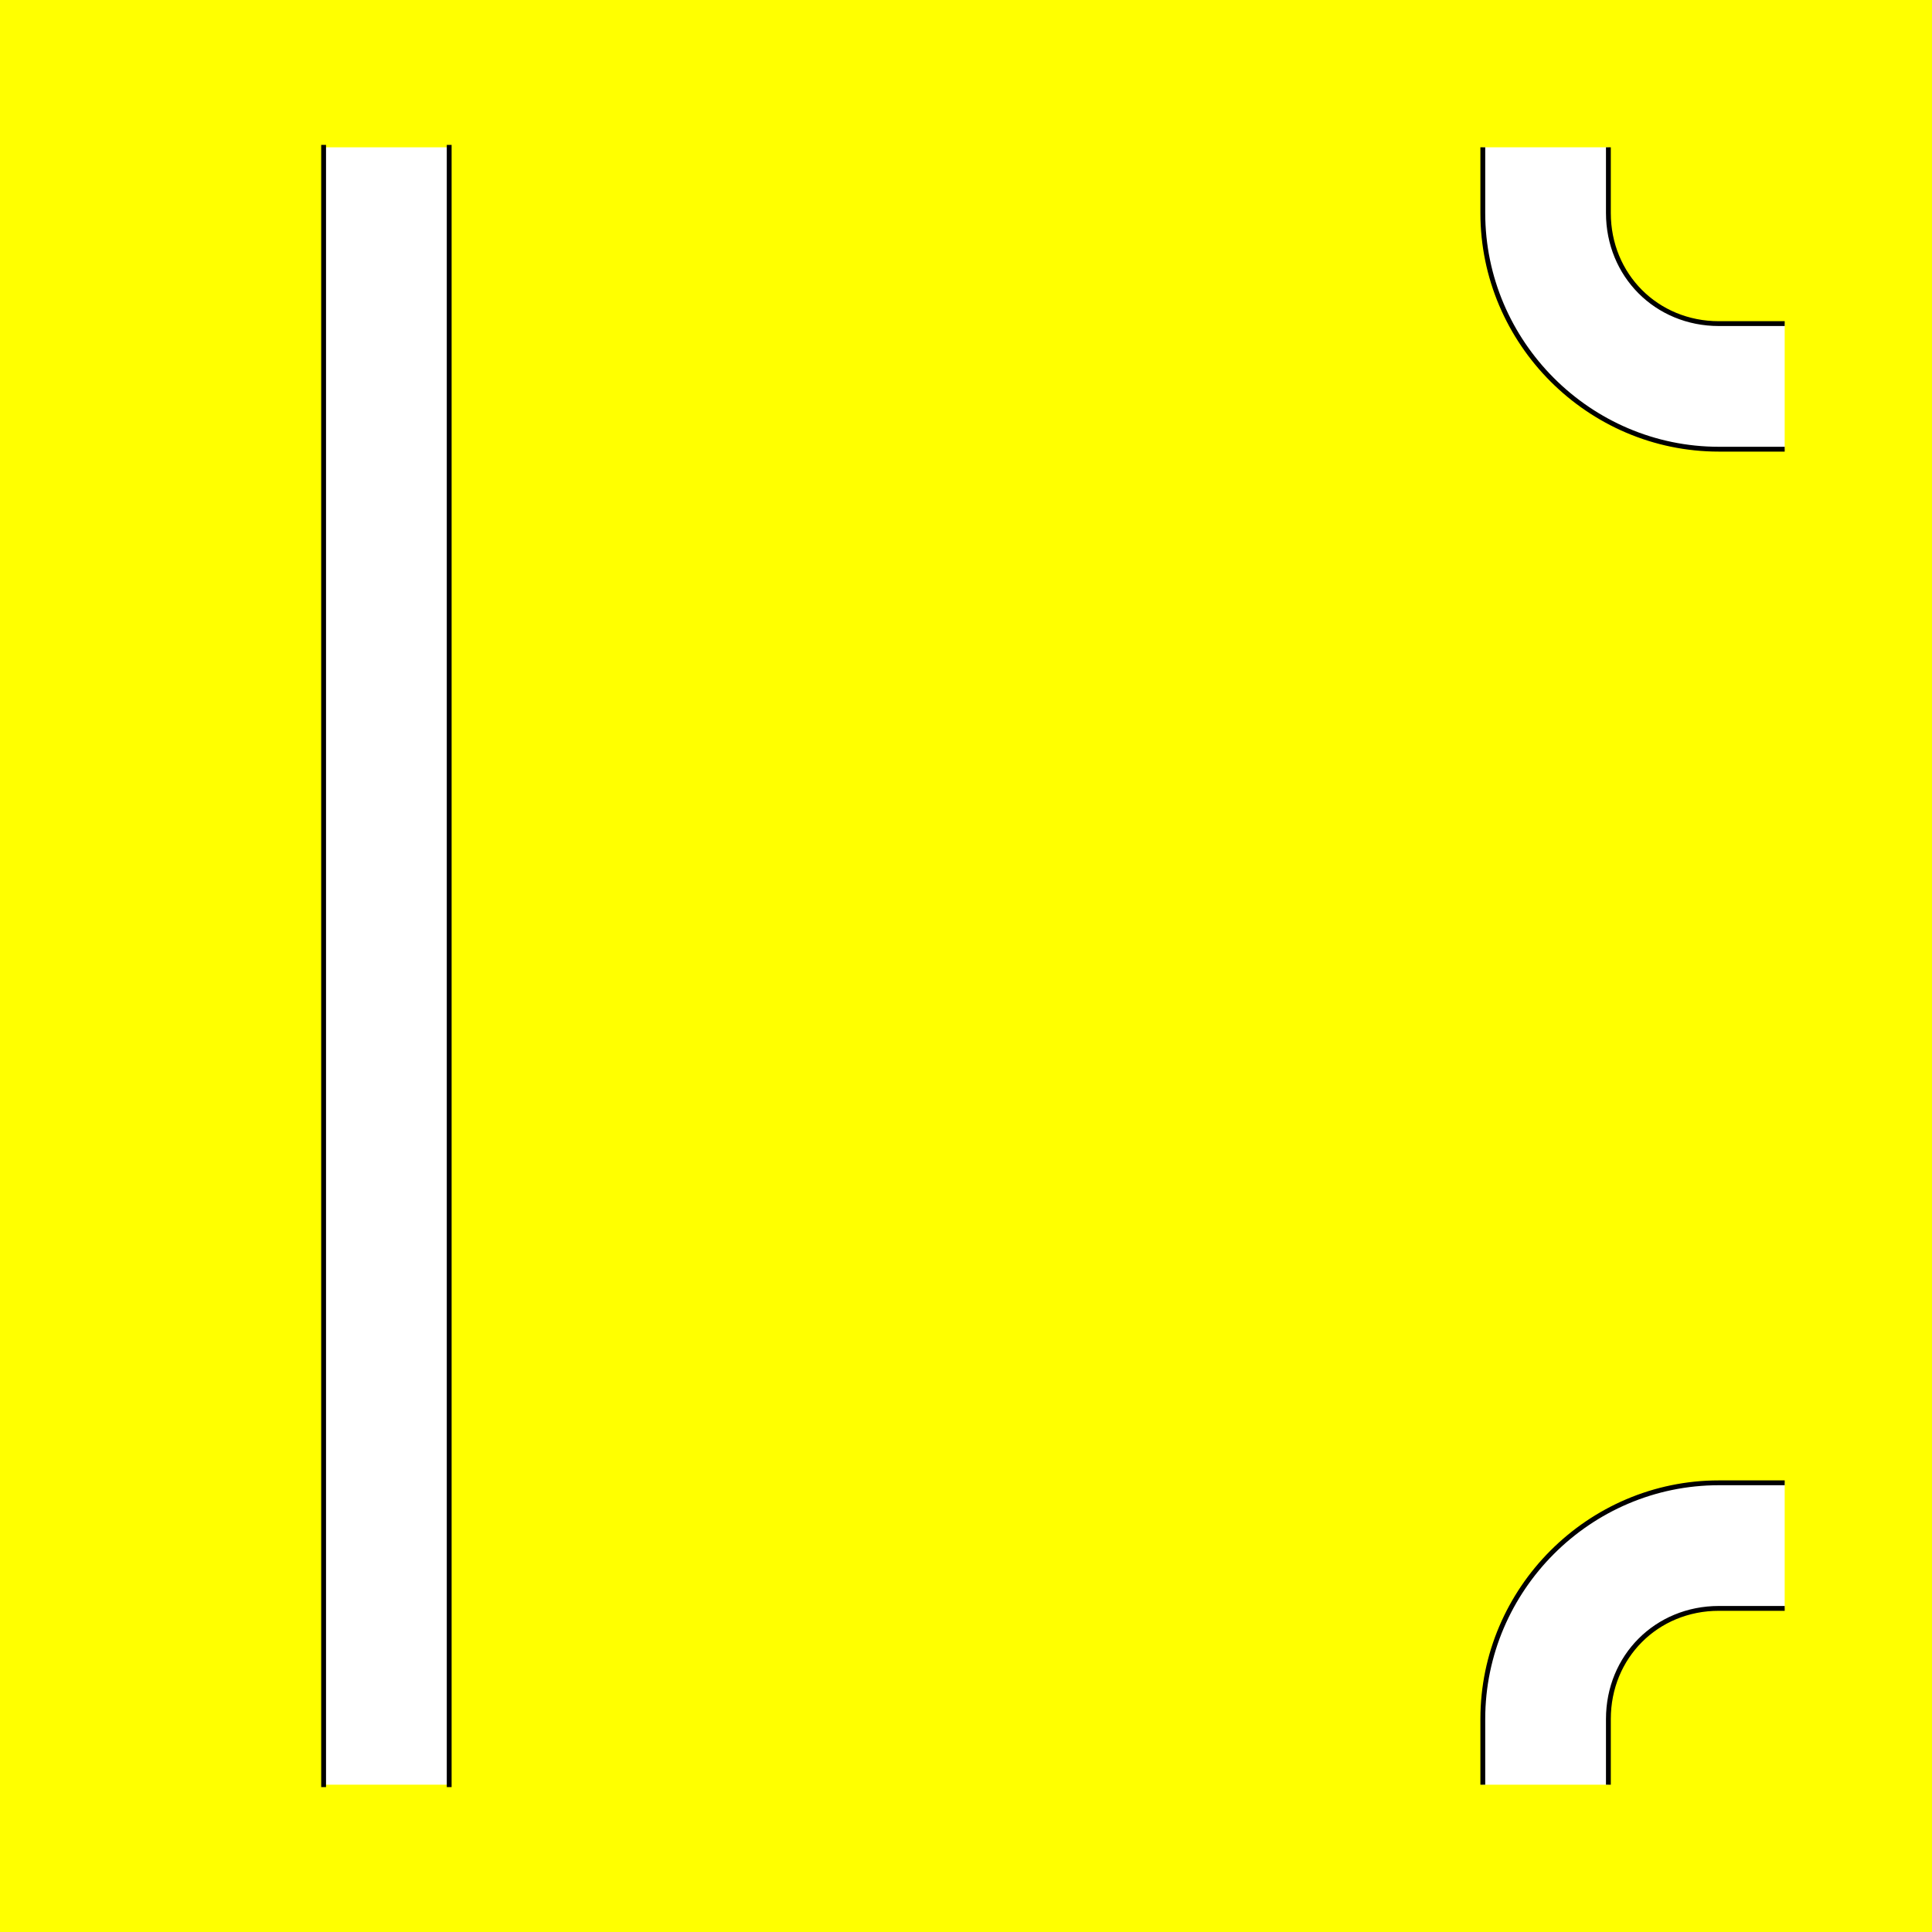
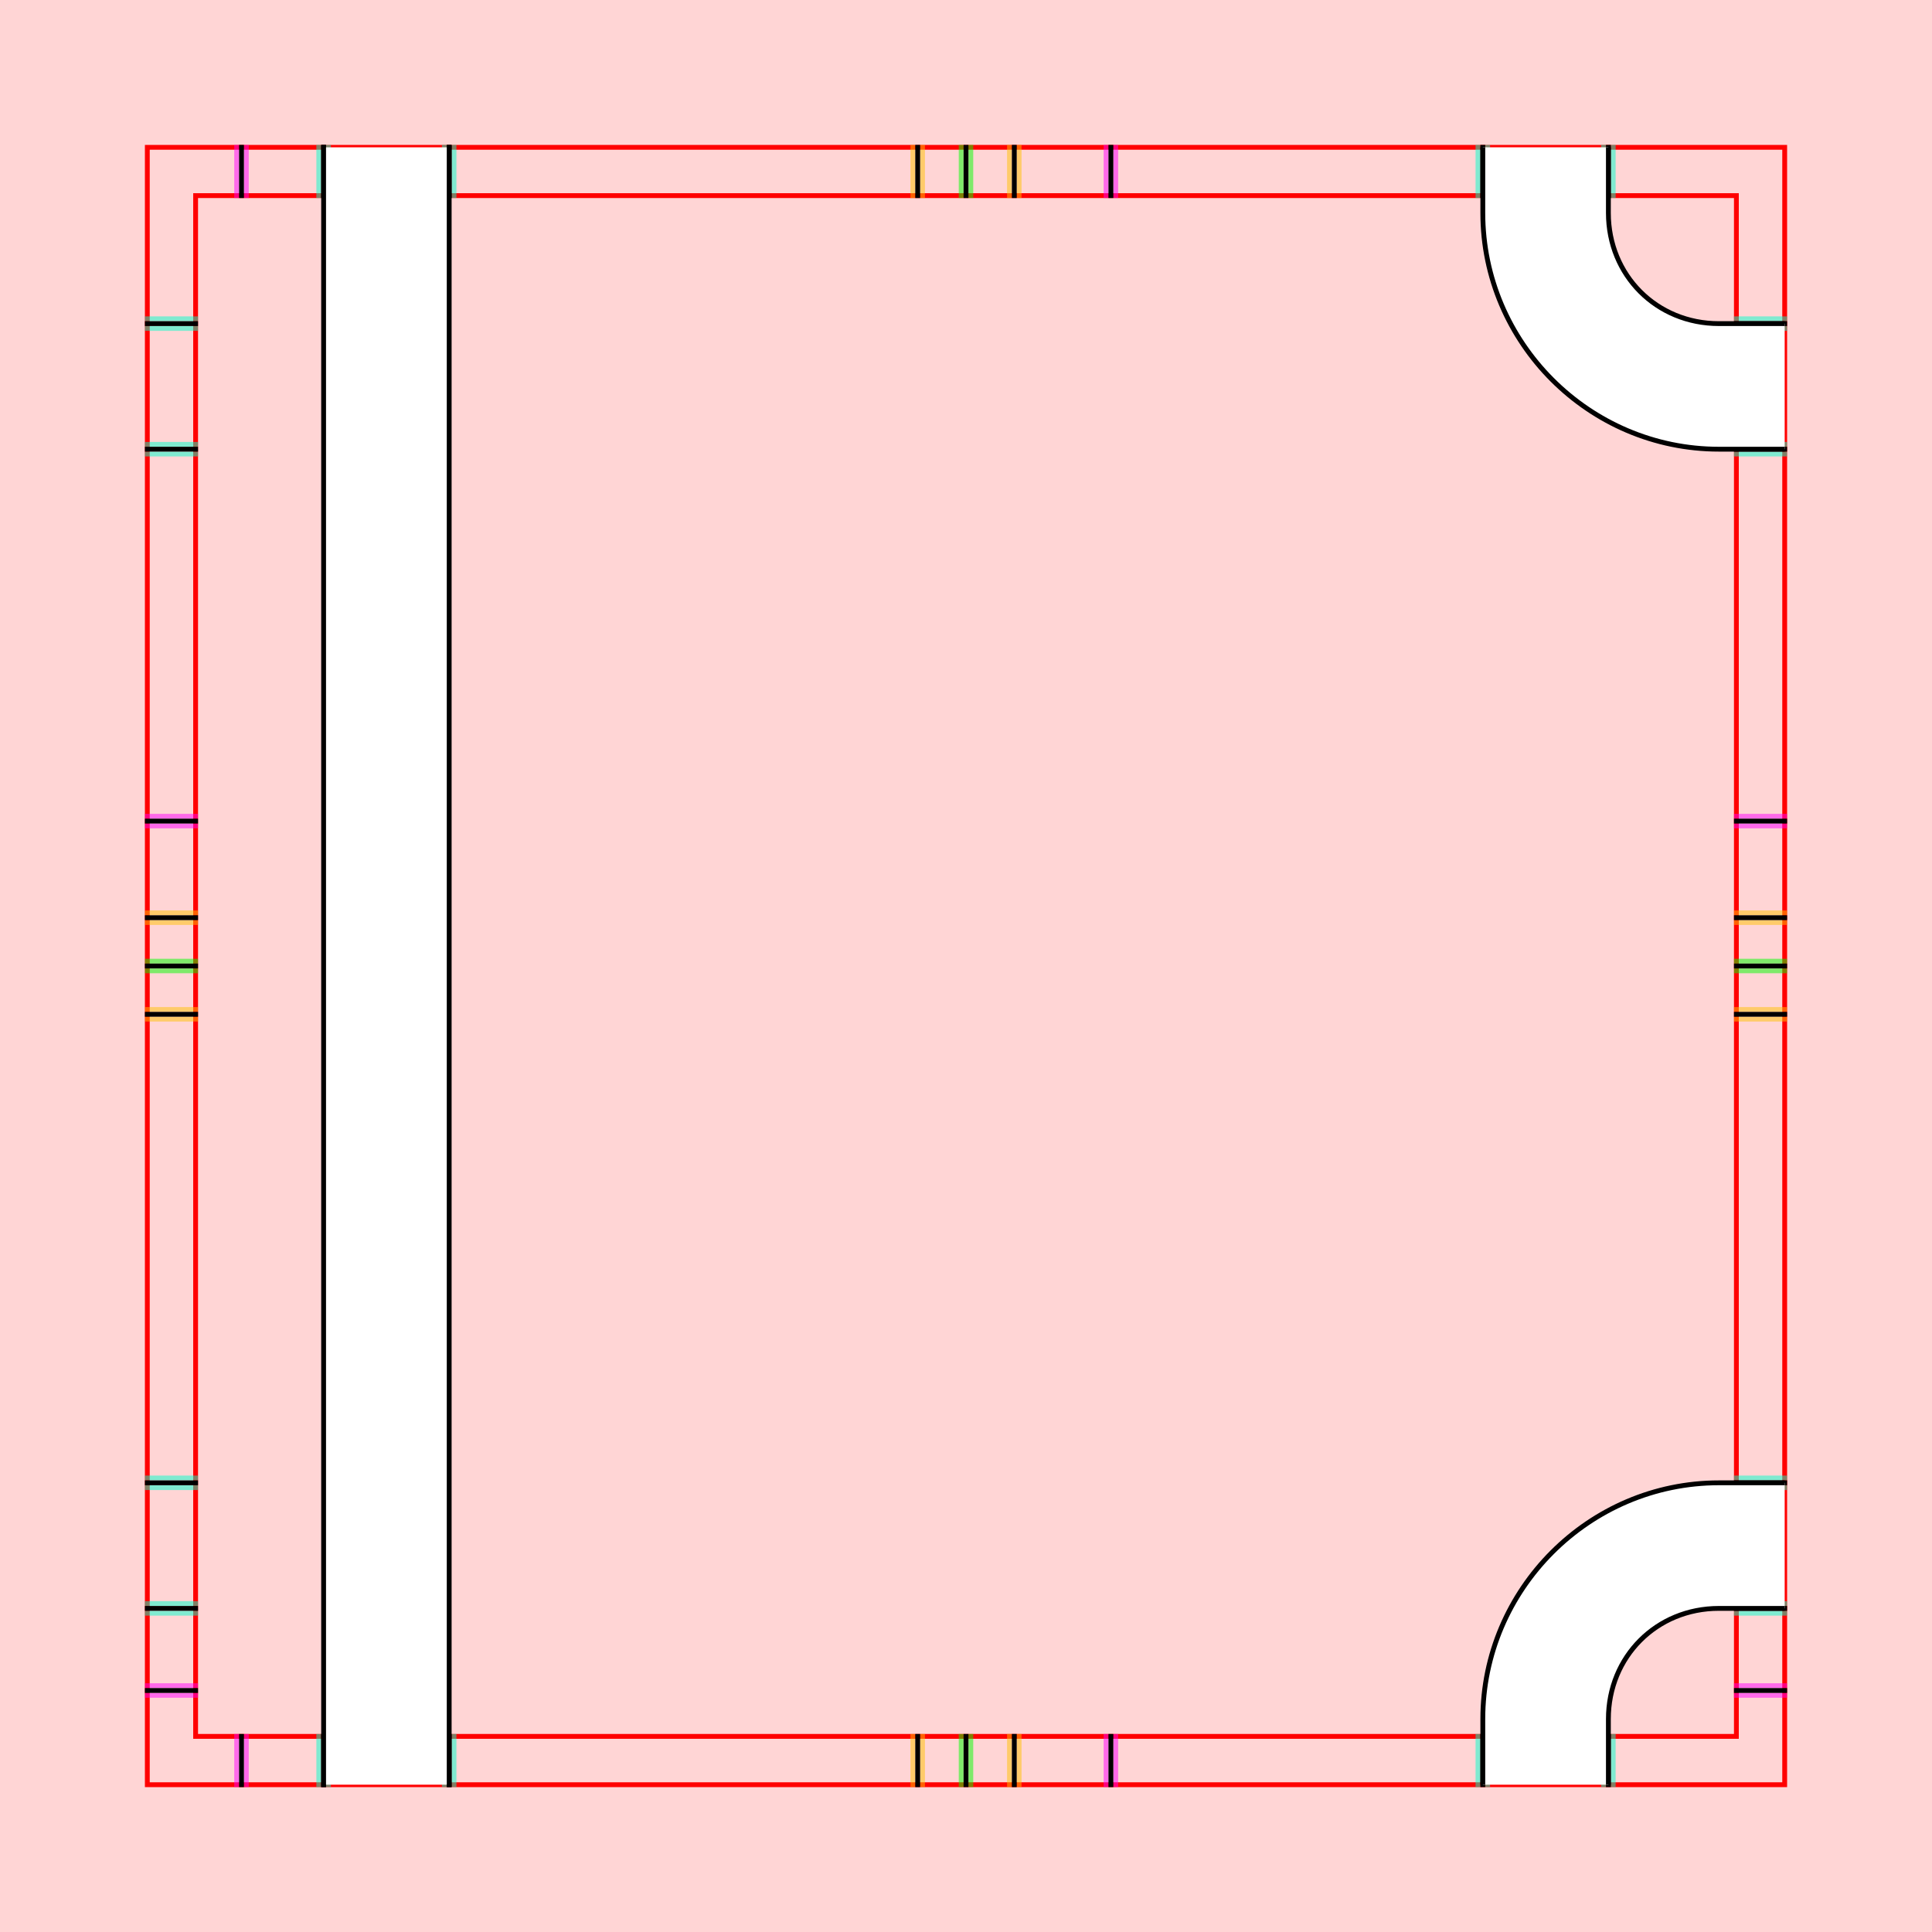
<svg xmlns="http://www.w3.org/2000/svg" style="display:inline" version="1.1" id="svg2902" height="400" width="400">
  <defs id="defs2904" />
  <g id="layer1">
    <path style="color:#000000;fill:#ffd5d5;fill-opacity:1;fill-rule:nonzero;stroke:none;stroke-width:0;marker:none;visibility:visible;display:inline;overflow:visible;enable-background:accumulate" d="m 0,0 400,0 0,400 -400,0 z" id="rect3096" />
  </g>
  <g id="XX_referenz" style="display:inline">
    <path id="innerframe" style="fill:none;stroke:#ff0000;stroke-width:1;stroke-linecap:round;stroke-linejoin:miter;stroke-miterlimit:3.9;stroke-opacity:1;stroke-dasharray:none" d="m 40.5,40.5 319,0 0,319 -319,0 0,-319 z" />
    <path id="outerframe" style="fill:none;stroke:#ff0000;stroke-width:1;stroke-linecap:round;stroke-linejoin:miter;stroke-miterlimit:3.9;stroke-opacity:1;stroke-dasharray:none;display:inline" d="m 30.5,30.5 339,0 0,339 -339,0 0,-339 z" />
    <path style="opacity:0.5;fill:none;stroke:#ffc200;stroke-width:1px;stroke-linecap:square;stroke-linejoin:miter;stroke-opacity:1;display:inline" d="m 189,30.5 0,10" id="ref-S-top-1" />
    <path style="opacity:0.5;fill:none;stroke:#ffc200;stroke-width:1px;stroke-linecap:square;stroke-linejoin:miter;stroke-opacity:1;display:inline" d="m 191,30.5 0,10" id="ref-S-top-2" />
    <path style="opacity:0.5;fill:none;stroke:#ffc200;stroke-width:1px;stroke-linecap:square;stroke-linejoin:miter;stroke-opacity:1;display:inline" d="m 209,30.5 0,10" id="ref-S-top-3" />
    <path style="opacity:0.5;fill:none;stroke:#ffc200;stroke-width:1px;stroke-linecap:square;stroke-linejoin:miter;stroke-opacity:1;display:inline" d="m 211,30.5 0,10" id="ref-S-top-4" />
    <path style="opacity:0.5;fill:none;stroke:#00ff00;stroke-width:1px;stroke-linecap:square;stroke-linejoin:miter;stroke-opacity:1;display:inline" d="m 199,30.5 0,10" id="ref-I-top-1" />
    <path style="opacity:0.5;fill:none;stroke:#00ff00;stroke-width:1px;stroke-linecap:square;stroke-linejoin:miter;stroke-opacity:1;display:inline" d="m 201,30.5 0,10" id="ref-I-top-2" />
    <path style="opacity:0.5;fill:none;stroke:#ff00ff;stroke-width:1px;stroke-linecap:square;stroke-linejoin:miter;stroke-opacity:1;display:inline" d="m 49,30.5 0,10" id="ref-T-top-1" />
    <path style="opacity:0.5;fill:none;stroke:#ff00ff;stroke-width:1px;stroke-linecap:square;stroke-linejoin:miter;stroke-opacity:1;display:inline" d="m 51,30.5 0,10" id="ref-T-top-2" />
    <path style="opacity:0.5;fill:none;stroke:#ff00ff;stroke-width:1px;stroke-linecap:square;stroke-linejoin:miter;stroke-opacity:1;display:inline" d="m 229,30.5 0,10" id="ref-T-top-3" />
    <path style="opacity:0.5;fill:none;stroke:#ff00ff;stroke-width:1px;stroke-linecap:square;stroke-linejoin:miter;stroke-opacity:1;display:inline" d="m 231,30.5 0,10" id="ref-T-top-4" />
    <path style="opacity:0.5;color:#000000;fill:none;stroke:#00ffcc;stroke-width:1px;stroke-linecap:square;stroke-linejoin:miter;stroke-miterlimit:4;stroke-opacity:1;stroke-dasharray:none;stroke-dashoffset:0;marker:none;visibility:visible;display:inline;overflow:visible;enable-background:accumulate" d="m 66,30.5 0,10" id="ref-C-top-1" />
    <path style="opacity:0.5;color:#000000;fill:none;stroke:#00ffcc;stroke-width:1px;stroke-linecap:square;stroke-linejoin:miter;stroke-miterlimit:4;stroke-opacity:1;stroke-dasharray:none;stroke-dashoffset:0;marker:none;visibility:visible;display:inline;overflow:visible;enable-background:accumulate" d="m 68,30.5 0,10" id="ref-C-top-2" />
    <path style="opacity:0.5;color:#000000;fill:none;stroke:#00ffcc;stroke-width:1px;stroke-linecap:square;stroke-linejoin:miter;stroke-miterlimit:4;stroke-opacity:1;stroke-dasharray:none;stroke-dashoffset:0;marker:none;visibility:visible;display:inline;overflow:visible;enable-background:accumulate" d="m 92,30.5 0,10" id="ref-C-top-3" />
    <path style="opacity:0.5;color:#000000;fill:none;stroke:#00ffcc;stroke-width:1px;stroke-linecap:square;stroke-linejoin:miter;stroke-miterlimit:4;stroke-opacity:1;stroke-dasharray:none;stroke-dashoffset:0;marker:none;visibility:visible;display:inline;overflow:visible;enable-background:accumulate" d="m 94,30.5 0,10" id="ref-C-top-4" />
    <path style="opacity:0.5;color:#000000;fill:none;stroke:#00ffcc;stroke-width:1px;stroke-linecap:square;stroke-linejoin:miter;stroke-miterlimit:4;stroke-opacity:1;stroke-dasharray:none;stroke-dashoffset:0;marker:none;visibility:visible;display:inline;overflow:visible;enable-background:accumulate" d="m 306,30.5 0,10" id="ref-C-top-5" />
    <path style="opacity:0.5;color:#000000;fill:none;stroke:#00ffcc;stroke-width:1px;stroke-linecap:square;stroke-linejoin:miter;stroke-miterlimit:4;stroke-opacity:1;stroke-dasharray:none;stroke-dashoffset:0;marker:none;visibility:visible;display:inline;overflow:visible;enable-background:accumulate" d="m 308,30.5 0,10" id="ref-C-top-6" />
    <path style="opacity:0.5;color:#000000;fill:none;stroke:#00ffcc;stroke-width:1px;stroke-linecap:square;stroke-linejoin:miter;stroke-miterlimit:4;stroke-opacity:1;stroke-dasharray:none;stroke-dashoffset:0;marker:none;visibility:visible;display:inline;overflow:visible;enable-background:accumulate" d="m 332,30.5 0,10" id="ref-C-top-7" />
    <path style="opacity:0.5;color:#000000;fill:none;stroke:#00ffcc;stroke-width:1px;stroke-linecap:square;stroke-linejoin:miter;stroke-miterlimit:4;stroke-opacity:1;stroke-dasharray:none;stroke-dashoffset:0;marker:none;visibility:visible;display:inline;overflow:visible;enable-background:accumulate" d="m 334,30.5 0,10" id="ref-C-top-8" />
    <path style="color:#000000;fill:none;stroke:#000000;stroke-width:1px;stroke-linecap:square;stroke-linejoin:miter;stroke-miterlimit:4;stroke-opacity:1;stroke-dasharray:none;stroke-dashoffset:0;marker:none;visibility:visible;display:inline;overflow:visible;enable-background:accumulate" d="m 190,30.5 0,10" id="S-top-1" />
    <path style="color:#000000;fill:none;stroke:#000000;stroke-width:1px;stroke-linecap:square;stroke-linejoin:miter;stroke-miterlimit:4;stroke-opacity:1;stroke-dasharray:none;stroke-dashoffset:0;marker:none;visibility:visible;display:inline;overflow:visible;enable-background:accumulate" d="m 210,30.5 0,10" id="S-top-2" />
    <path style="fill:none;stroke:#000000;stroke-width:1px;stroke-linecap:square;stroke-linejoin:miter;stroke-opacity:1;display:inline" d="m 200,30.5 0,10" id="I-top-1" />
    <path style="fill:none;stroke:#000000;stroke-width:1px;stroke-linecap:square;stroke-linejoin:miter;stroke-opacity:1;display:inline" d="m 50,30.5 0,10" id="T-top-1" />
    <path style="fill:none;stroke:#000000;stroke-width:1px;stroke-linecap:square;stroke-linejoin:miter;stroke-opacity:1;display:inline" d="m 230,30.5 0,10" id="T-top-2" />
    <path style="color:#000000;fill:none;stroke:#000000;stroke-width:1px;stroke-linecap:square;stroke-linejoin:miter;stroke-miterlimit:4;stroke-opacity:1;stroke-dasharray:none;stroke-dashoffset:0;marker:none;visibility:visible;display:inline;overflow:visible;enable-background:accumulate" d="m 67,30.5 0,10" id="C-top-1" />
    <path style="color:#000000;fill:none;stroke:#000000;stroke-width:1px;stroke-linecap:square;stroke-linejoin:miter;stroke-miterlimit:4;stroke-opacity:1;stroke-dasharray:none;stroke-dashoffset:0;marker:none;visibility:visible;display:inline;overflow:visible;enable-background:accumulate" d="m 93,30.5 0,10" id="C-top-2" />
    <path style="color:#000000;fill:none;stroke:#000000;stroke-width:1px;stroke-linecap:square;stroke-linejoin:miter;stroke-miterlimit:4;stroke-opacity:1;stroke-dasharray:none;stroke-dashoffset:0;marker:none;visibility:visible;display:inline;overflow:visible;enable-background:accumulate" d="m 307,30.5 0,10" id="C-top-3" />
    <path style="color:#000000;fill:none;stroke:#000000;stroke-width:1px;stroke-linecap:square;stroke-linejoin:miter;stroke-miterlimit:4;stroke-opacity:1;stroke-dasharray:none;stroke-dashoffset:0;marker:none;visibility:visible;display:inline;overflow:visible;enable-background:accumulate" d="m 333,30.5 0,10" id="C-top-4" />
    <path style="opacity:0.5;fill:none;stroke:#ffc200;stroke-width:1px;stroke-linecap:square;stroke-linejoin:miter;stroke-opacity:1;display:inline" d="m 369.5,189 -10,0" id="ref-S-right-1" />
    <path style="opacity:0.5;fill:none;stroke:#ffc200;stroke-width:1px;stroke-linecap:square;stroke-linejoin:miter;stroke-opacity:1;display:inline" d="m 369.5,191 -10,0" id="ref-S-right-2" />
    <path style="opacity:0.5;fill:none;stroke:#ffc200;stroke-width:1px;stroke-linecap:square;stroke-linejoin:miter;stroke-opacity:1;display:inline" d="m 369.5,209 -10,0" id="ref-S-right-3" />
    <path style="opacity:0.5;fill:none;stroke:#ffc200;stroke-width:1px;stroke-linecap:square;stroke-linejoin:miter;stroke-opacity:1;display:inline" d="m 369.5,211 -10,0" id="ref-S-right-4" />
    <path style="opacity:0.5;fill:none;stroke:#00ff00;stroke-width:1px;stroke-linecap:square;stroke-linejoin:miter;stroke-opacity:1;display:inline" d="m 369.5,199 -10,0" id="ref-I-right-1" />
    <path style="opacity:0.5;fill:none;stroke:#00ff00;stroke-width:1px;stroke-linecap:square;stroke-linejoin:miter;stroke-opacity:1;display:inline" d="m 369.5,201 -10,0" id="ref-I-right-2" />
    <path style="opacity:0.5;fill:none;stroke:#ff00ff;stroke-width:1px;stroke-linecap:square;stroke-linejoin:miter;stroke-opacity:1;display:inline" d="m 369.5,169 -10,0" id="ref-T-right-1" />
    <path style="opacity:0.5;fill:none;stroke:#ff00ff;stroke-width:1px;stroke-linecap:square;stroke-linejoin:miter;stroke-opacity:1;display:inline" d="m 369.5,171 -10,0" id="ref-T-right-2" />
    <path style="opacity:0.5;fill:none;stroke:#ff00ff;stroke-width:1px;stroke-linecap:square;stroke-linejoin:miter;stroke-opacity:1;display:inline" d="m 369.5,349 -10,0" id="ref-T-right-3" />
    <path style="opacity:0.5;fill:none;stroke:#ff00ff;stroke-width:1px;stroke-linecap:square;stroke-linejoin:miter;stroke-opacity:1;display:inline" d="m 369.5,351 -10,0" id="ref-T-right-4" />
    <path style="opacity:0.5;color:#000000;fill:none;stroke:#00ffcc;stroke-width:1px;stroke-linecap:square;stroke-linejoin:miter;stroke-miterlimit:4;stroke-opacity:1;stroke-dasharray:none;stroke-dashoffset:0;marker:none;visibility:visible;display:inline;overflow:visible;enable-background:accumulate" d="m 369.5,66 -10,0" id="ref-C-right-1" />
    <path style="opacity:0.5;color:#000000;fill:none;stroke:#00ffcc;stroke-width:1px;stroke-linecap:square;stroke-linejoin:miter;stroke-miterlimit:4;stroke-opacity:1;stroke-dasharray:none;stroke-dashoffset:0;marker:none;visibility:visible;display:inline;overflow:visible;enable-background:accumulate" d="m 369.5,68 -10,0" id="ref-C-right-2" />
    <path style="opacity:0.5;color:#000000;fill:none;stroke:#00ffcc;stroke-width:1px;stroke-linecap:square;stroke-linejoin:miter;stroke-miterlimit:4;stroke-opacity:1;stroke-dasharray:none;stroke-dashoffset:0;marker:none;visibility:visible;display:inline;overflow:visible;enable-background:accumulate" d="m 369.5,92 -10,0" id="ref-C-right-3" />
    <path style="opacity:0.5;color:#000000;fill:none;stroke:#00ffcc;stroke-width:1px;stroke-linecap:square;stroke-linejoin:miter;stroke-miterlimit:4;stroke-opacity:1;stroke-dasharray:none;stroke-dashoffset:0;marker:none;visibility:visible;display:inline;overflow:visible;enable-background:accumulate" d="m 369.5,94 -10,0" id="ref-C-right-4" />
    <path style="opacity:0.5;color:#000000;fill:none;stroke:#00ffcc;stroke-width:1px;stroke-linecap:square;stroke-linejoin:miter;stroke-miterlimit:4;stroke-opacity:1;stroke-dasharray:none;stroke-dashoffset:0;marker:none;visibility:visible;display:inline;overflow:visible;enable-background:accumulate" d="m 369.5,306 -10,0" id="ref-C-right-5" />
    <path style="opacity:0.5;color:#000000;fill:none;stroke:#00ffcc;stroke-width:1px;stroke-linecap:square;stroke-linejoin:miter;stroke-miterlimit:4;stroke-opacity:1;stroke-dasharray:none;stroke-dashoffset:0;marker:none;visibility:visible;display:inline;overflow:visible;enable-background:accumulate" d="m 369.5,308 -10,0" id="ref-C-right-6" />
    <path style="opacity:0.5;color:#000000;fill:none;stroke:#00ffcc;stroke-width:1px;stroke-linecap:square;stroke-linejoin:miter;stroke-miterlimit:4;stroke-opacity:1;stroke-dasharray:none;stroke-dashoffset:0;marker:none;visibility:visible;display:inline;overflow:visible;enable-background:accumulate" d="m 369.5,332 -10,0" id="ref-C-right-7" />
    <path style="opacity:0.5;color:#000000;fill:none;stroke:#00ffcc;stroke-width:1px;stroke-linecap:square;stroke-linejoin:miter;stroke-miterlimit:4;stroke-opacity:1;stroke-dasharray:none;stroke-dashoffset:0;marker:none;visibility:visible;display:inline;overflow:visible;enable-background:accumulate" d="m 369.5,334 -10,0" id="ref-C-right-8" />
    <path style="fill:none;stroke:#000000;stroke-width:1px;stroke-linecap:square;stroke-linejoin:miter;stroke-opacity:1" d="m 369.5,190 -10,0" id="S-right-1" />
    <path style="fill:none;stroke:#000000;stroke-width:1px;stroke-linecap:square;stroke-linejoin:miter;stroke-opacity:1;display:inline" d="m 369.5,210 -10,0" id="S-right-2" />
    <path style="fill:none;stroke:#000000;stroke-width:1px;stroke-linecap:square;stroke-linejoin:miter;stroke-opacity:1;display:inline" d="m 369.5,200 -10,0" id="I-right-1" />
    <path style="fill:none;stroke:#000000;stroke-width:1px;stroke-linecap:square;stroke-linejoin:miter;stroke-opacity:1;display:inline" d="m 369.5,170 -10,0" id="T-right-1" />
    <path style="fill:none;stroke:#000000;stroke-width:1px;stroke-linecap:square;stroke-linejoin:miter;stroke-opacity:1;display:inline" d="m 369.5,350 -10,0" id="T-right-2" />
    <path style="color:#000000;fill:none;stroke:#000000;stroke-width:1px;stroke-linecap:square;stroke-linejoin:miter;stroke-miterlimit:4;stroke-opacity:1;stroke-dasharray:none;stroke-dashoffset:0;marker:none;visibility:visible;display:inline;overflow:visible;enable-background:accumulate" d="m 369.5,67 -10,0" id="C-right-1" />
    <path style="color:#000000;fill:none;stroke:#000000;stroke-width:1px;stroke-linecap:square;stroke-linejoin:miter;stroke-miterlimit:4;stroke-opacity:1;stroke-dasharray:none;stroke-dashoffset:0;marker:none;visibility:visible;display:inline;overflow:visible;enable-background:accumulate" d="m 369.5,93 -10,0" id="C-right-2" />
    <path style="color:#000000;fill:none;stroke:#000000;stroke-width:1px;stroke-linecap:square;stroke-linejoin:miter;stroke-miterlimit:4;stroke-opacity:1;stroke-dasharray:none;stroke-dashoffset:0;marker:none;visibility:visible;display:inline;overflow:visible;enable-background:accumulate" d="m 369.5,307 -10,0" id="C-right-3" />
    <path style="color:#000000;fill:none;stroke:#000000;stroke-width:1px;stroke-linecap:square;stroke-linejoin:miter;stroke-miterlimit:4;stroke-opacity:1;stroke-dasharray:none;stroke-dashoffset:0;marker:none;visibility:visible;display:inline;overflow:visible;enable-background:accumulate" d="m 369.5,333 -10,0" id="C-right-4" />
    <path style="opacity:0.5;fill:none;stroke:#ffc200;stroke-width:1px;stroke-linecap:square;stroke-linejoin:miter;stroke-opacity:1;display:inline" d="m 189,369.5 0,-10" id="ref-S-bottom-1" />
    <path style="opacity:0.5;fill:none;stroke:#ffc200;stroke-width:1px;stroke-linecap:square;stroke-linejoin:miter;stroke-opacity:1;display:inline" d="m 191,369.5 0,-10" id="ref-S-bottom-2" />
    <path style="opacity:0.5;fill:none;stroke:#ffc200;stroke-width:1px;stroke-linecap:square;stroke-linejoin:miter;stroke-opacity:1;display:inline" d="m 209,369.5 0,-10" id="ref-S-bottom-3" />
    <path style="opacity:0.5;fill:none;stroke:#ffc200;stroke-width:1px;stroke-linecap:square;stroke-linejoin:miter;stroke-opacity:1;display:inline" d="m 211,369.5 0,-10" id="ref-S-bottom-4" />
    <path style="opacity:0.5;fill:none;stroke:#00ff00;stroke-width:1px;stroke-linecap:square;stroke-linejoin:miter;stroke-opacity:1;display:inline" d="m 199,369.5 0,-10" id="ref-I-bottom-1" />
    <path style="opacity:0.5;fill:none;stroke:#00ff00;stroke-width:1px;stroke-linecap:square;stroke-linejoin:miter;stroke-opacity:1;display:inline" d="m 201,369.5 0,-10" id="ref-I-bottom-2" />
    <path style="opacity:0.5;fill:none;stroke:#ff00ff;stroke-width:1px;stroke-linecap:square;stroke-linejoin:miter;stroke-opacity:1;display:inline" d="m 49,369.5 0,-10" id="ref-T-bottom-1" />
    <path style="opacity:0.5;fill:none;stroke:#ff00ff;stroke-width:1px;stroke-linecap:square;stroke-linejoin:miter;stroke-opacity:1;display:inline" d="m 51,369.5 0,-10" id="ref-T-bottom-2" />
    <path style="opacity:0.5;fill:none;stroke:#ff00ff;stroke-width:1px;stroke-linecap:square;stroke-linejoin:miter;stroke-opacity:1;display:inline" d="m 231,369.5 0,-10" id="ref-T-bottom-4" />
    <path style="opacity:0.5;fill:none;stroke:#ff00ff;stroke-width:1px;stroke-linecap:square;stroke-linejoin:miter;stroke-opacity:1;display:inline" d="m 229,369.5 0,-10" id="ref-T-bottom-3" />
    <path style="opacity:0.5;color:#000000;fill:none;stroke:#00ffcc;stroke-width:1px;stroke-linecap:square;stroke-linejoin:miter;stroke-miterlimit:4;stroke-opacity:1;stroke-dasharray:none;stroke-dashoffset:0;marker:none;visibility:visible;display:inline;overflow:visible;enable-background:accumulate" d="m 66,369.5 0,-10" id="ref-C-bottom-1" />
    <path style="opacity:0.5;color:#000000;fill:none;stroke:#00ffcc;stroke-width:1px;stroke-linecap:square;stroke-linejoin:miter;stroke-miterlimit:4;stroke-opacity:1;stroke-dasharray:none;stroke-dashoffset:0;marker:none;visibility:visible;display:inline;overflow:visible;enable-background:accumulate" d="m 68,369.5 0,-10" id="ref-C-bottom-2" />
    <path style="opacity:0.5;color:#000000;fill:none;stroke:#00ffcc;stroke-width:1px;stroke-linecap:square;stroke-linejoin:miter;stroke-miterlimit:4;stroke-opacity:1;stroke-dasharray:none;stroke-dashoffset:0;marker:none;visibility:visible;display:inline;overflow:visible;enable-background:accumulate" d="m 92,369.5 0,-10" id="ref-C-bottom-3" />
    <path style="opacity:0.5;color:#000000;fill:none;stroke:#00ffcc;stroke-width:1px;stroke-linecap:square;stroke-linejoin:miter;stroke-miterlimit:4;stroke-opacity:1;stroke-dasharray:none;stroke-dashoffset:0;marker:none;visibility:visible;display:inline;overflow:visible;enable-background:accumulate" d="m 94,369.5 0,-10" id="ref-C-bottom-4" />
    <path style="opacity:0.5;color:#000000;fill:none;stroke:#00ffcc;stroke-width:1px;stroke-linecap:square;stroke-linejoin:miter;stroke-miterlimit:4;stroke-opacity:1;stroke-dasharray:none;stroke-dashoffset:0;marker:none;visibility:visible;display:inline;overflow:visible;enable-background:accumulate" d="m 306,369.5 0,-10" id="ref-C-bottom-5" />
    <path style="opacity:0.5;color:#000000;fill:none;stroke:#00ffcc;stroke-width:1px;stroke-linecap:square;stroke-linejoin:miter;stroke-miterlimit:4;stroke-opacity:1;stroke-dasharray:none;stroke-dashoffset:0;marker:none;visibility:visible;display:inline;overflow:visible;enable-background:accumulate" d="m 308,369.5 0,-10" id="ref-C-bottom-6" />
    <path style="opacity:0.5;color:#000000;fill:none;stroke:#00ffcc;stroke-width:1px;stroke-linecap:square;stroke-linejoin:miter;stroke-miterlimit:4;stroke-opacity:1;stroke-dasharray:none;stroke-dashoffset:0;marker:none;visibility:visible;display:inline;overflow:visible;enable-background:accumulate" d="m 332,369.5 0,-10" id="ref-C-bottom-7" />
    <path style="opacity:0.5;color:#000000;fill:none;stroke:#00ffcc;stroke-width:1px;stroke-linecap:square;stroke-linejoin:miter;stroke-miterlimit:4;stroke-opacity:1;stroke-dasharray:none;stroke-dashoffset:0;marker:none;visibility:visible;display:inline;overflow:visible;enable-background:accumulate" d="m 334,369.5 0,-10" id="ref-C-bottom-8" />
    <path style="fill:none;stroke:#000000;stroke-width:1px;stroke-linecap:square;stroke-linejoin:miter;stroke-opacity:1;display:inline" d="m 190,369.5 0,-10" id="S-bottom-1" />
    <path style="fill:none;stroke:#000000;stroke-width:1px;stroke-linecap:square;stroke-linejoin:miter;stroke-opacity:1" d="m 210,369.5 0,-10" id="S-bottom-2" />
    <path style="fill:none;stroke:#000000;stroke-width:1px;stroke-linecap:square;stroke-linejoin:miter;stroke-opacity:1;display:inline" d="m 200,369.5 0,-10" id="I-bottom-1" />
    <path style="fill:none;stroke:#000000;stroke-width:1px;stroke-linecap:square;stroke-linejoin:miter;stroke-opacity:1;display:inline" d="m 50,369.5 0,-10" id="T-bottom-1" />
    <path style="fill:none;stroke:#000000;stroke-width:1px;stroke-linecap:square;stroke-linejoin:miter;stroke-opacity:1;display:inline" d="m 230,369.5 0,-10" id="T-bottom-2" />
    <path style="color:#000000;fill:none;stroke:#000000;stroke-width:1px;stroke-linecap:square;stroke-linejoin:miter;stroke-miterlimit:4;stroke-opacity:1;stroke-dasharray:none;stroke-dashoffset:0;marker:none;visibility:visible;display:inline;overflow:visible;enable-background:accumulate" d="m 67,369.5 0,-10" id="C-bottom-1" />
    <path style="color:#000000;fill:none;stroke:#000000;stroke-width:1px;stroke-linecap:square;stroke-linejoin:miter;stroke-miterlimit:4;stroke-opacity:1;stroke-dasharray:none;stroke-dashoffset:0;marker:none;visibility:visible;display:inline;overflow:visible;enable-background:accumulate" d="m 93,369.5 0,-10" id="C-bottom-2" />
    <path style="color:#000000;fill:none;stroke:#000000;stroke-width:1px;stroke-linecap:square;stroke-linejoin:miter;stroke-miterlimit:4;stroke-opacity:1;stroke-dasharray:none;stroke-dashoffset:0;marker:none;visibility:visible;display:inline;overflow:visible;enable-background:accumulate" d="m 307,369.5 0,-10" id="C-bottom-3" />
    <path style="color:#000000;fill:none;stroke:#000000;stroke-width:1px;stroke-linecap:square;stroke-linejoin:miter;stroke-miterlimit:4;stroke-opacity:1;stroke-dasharray:none;stroke-dashoffset:0;marker:none;visibility:visible;display:inline;overflow:visible;enable-background:accumulate" d="m 333,369.5 0,-10" id="C-bottom-4" />
    <path style="opacity:0.5;fill:none;stroke:#ffc200;stroke-width:1px;stroke-linecap:square;stroke-linejoin:miter;stroke-opacity:1;display:inline" d="m 30.5,189 10,0" id="ref-S-left-1" />
    <path style="opacity:0.5;fill:none;stroke:#ffc200;stroke-width:1px;stroke-linecap:square;stroke-linejoin:miter;stroke-opacity:1;display:inline" d="m 30.5,191 10,0" id="ref-S-left-2" />
    <path style="opacity:0.5;fill:none;stroke:#ffc200;stroke-width:1px;stroke-linecap:square;stroke-linejoin:miter;stroke-opacity:1" d="m 30.5,209 10,0" id="ref-S-left-3" />
    <path style="opacity:0.5;fill:none;stroke:#ffc200;stroke-width:1px;stroke-linecap:square;stroke-linejoin:miter;stroke-opacity:1;display:inline" d="m 30.5,211 10,0" id="ref-S-left-4" />
    <path style="opacity:0.5;fill:none;stroke:#00ff00;stroke-width:1px;stroke-linecap:square;stroke-linejoin:miter;stroke-opacity:1;display:inline" d="M 40.5,199 30.5,199" id="ref-I-left-1" />
    <path style="opacity:0.5;fill:none;stroke:#00ff00;stroke-width:1px;stroke-linecap:square;stroke-linejoin:miter;stroke-opacity:1;display:inline" d="M 40.5,201 30.5,201" id="ref-I-left-2" />
    <path style="opacity:0.5;fill:none;stroke:#ff00ff;stroke-width:1px;stroke-linecap:square;stroke-linejoin:miter;stroke-opacity:1;display:inline" d="m 30.5,169 10,0" id="ref-T-left-1" />
    <path style="opacity:0.5;fill:none;stroke:#ff00ff;stroke-width:1px;stroke-linecap:square;stroke-linejoin:miter;stroke-opacity:1;display:inline" d="m 30.5,171 10,0" id="ref-T-left-2" />
    <path style="opacity:0.5;fill:none;stroke:#ff00ff;stroke-width:1px;stroke-linecap:square;stroke-linejoin:miter;stroke-opacity:1;display:inline" d="m 30.5,349 10,0" id="ref-T-left-3" />
    <path style="opacity:0.5;fill:none;stroke:#ff00ff;stroke-width:1px;stroke-linecap:square;stroke-linejoin:miter;stroke-opacity:1;display:inline" d="m 30.5,351 10,0" id="ref-T-left-4" />
    <path style="opacity:0.5;color:#000000;fill:none;stroke:#00ffcc;stroke-width:1px;stroke-linecap:square;stroke-linejoin:miter;stroke-miterlimit:4;stroke-opacity:1;stroke-dasharray:none;stroke-dashoffset:0;marker:none;visibility:visible;display:inline;overflow:visible;enable-background:accumulate" d="m 30.5,66 10,0" id="ref-C-left-1" />
    <path style="opacity:0.5;color:#000000;fill:none;stroke:#00ffcc;stroke-width:1px;stroke-linecap:square;stroke-linejoin:miter;stroke-miterlimit:4;stroke-opacity:1;stroke-dasharray:none;stroke-dashoffset:0;marker:none;visibility:visible;display:inline;overflow:visible;enable-background:accumulate" d="m 30.5,68 10,0" id="ref-C-left-2" />
    <path style="opacity:0.5;color:#000000;fill:none;stroke:#00ffcc;stroke-width:1px;stroke-linecap:square;stroke-linejoin:miter;stroke-miterlimit:4;stroke-opacity:1;stroke-dasharray:none;stroke-dashoffset:0;marker:none;visibility:visible;display:inline;overflow:visible;enable-background:accumulate" d="m 30.5,92 10,0" id="ref-C-left-3" />
    <path style="opacity:0.5;color:#000000;fill:none;stroke:#00ffcc;stroke-width:1px;stroke-linecap:square;stroke-linejoin:miter;stroke-miterlimit:4;stroke-opacity:1;stroke-dasharray:none;stroke-dashoffset:0;marker:none;visibility:visible;display:inline;overflow:visible;enable-background:accumulate" d="m 30.5,94 10,0" id="ref-C-left-4" />
    <path style="opacity:0.5;color:#000000;fill:none;stroke:#00ffcc;stroke-width:1px;stroke-linecap:square;stroke-linejoin:miter;stroke-miterlimit:4;stroke-opacity:1;stroke-dasharray:none;stroke-dashoffset:0;marker:none;visibility:visible;display:inline;overflow:visible;enable-background:accumulate" d="m 30.5,306 10,0" id="ref-C-left-5" />
    <path style="opacity:0.5;color:#000000;fill:none;stroke:#00ffcc;stroke-width:1px;stroke-linecap:square;stroke-linejoin:miter;stroke-miterlimit:4;stroke-opacity:1;stroke-dasharray:none;stroke-dashoffset:0;marker:none;visibility:visible;display:inline;overflow:visible;enable-background:accumulate" d="m 30.5,308 10,0" id="ref-C-left-6" />
    <path style="opacity:0.5;color:#000000;fill:none;stroke:#00ffcc;stroke-width:1px;stroke-linecap:square;stroke-linejoin:miter;stroke-miterlimit:4;stroke-opacity:1;stroke-dasharray:none;stroke-dashoffset:0;marker:none;visibility:visible;display:inline;overflow:visible;enable-background:accumulate" d="m 30.5,332 10,0" id="ref-C-left-7" />
    <path style="opacity:0.5;color:#000000;fill:none;stroke:#00ffcc;stroke-width:1px;stroke-linecap:square;stroke-linejoin:miter;stroke-miterlimit:4;stroke-opacity:1;stroke-dasharray:none;stroke-dashoffset:0;marker:none;visibility:visible;display:inline;overflow:visible;enable-background:accumulate" d="m 30.5,334 10,0" id="ref-C-left-8" />
    <path style="fill:none;stroke:#000000;stroke-width:1px;stroke-linecap:square;stroke-linejoin:miter;stroke-opacity:1;display:inline" d="m 30.5,190 10,0" id="S-left-1" />
    <path style="fill:none;stroke:#000000;stroke-width:1px;stroke-linecap:square;stroke-linejoin:miter;stroke-opacity:1" d="m 30.5,210 10,0" id="S-left-2" />
    <path style="fill:none;stroke:#000000;stroke-width:1px;stroke-linecap:square;stroke-linejoin:miter;stroke-opacity:1;display:inline" d="M 40.5,200 30.5,200" id="I-left-1" />
    <path style="fill:none;stroke:#000000;stroke-width:1px;stroke-linecap:square;stroke-linejoin:miter;stroke-opacity:1;display:inline" d="m 30.5,170 10,0" id="T-left-1" />
    <path style="fill:none;stroke:#000000;stroke-width:1px;stroke-linecap:square;stroke-linejoin:miter;stroke-opacity:1;display:inline" d="m 30.5,350 10,0" id="T-left-2" />
    <path style="color:#000000;fill:none;stroke:#000000;stroke-width:1px;stroke-linecap:square;stroke-linejoin:miter;stroke-miterlimit:4;stroke-opacity:1;stroke-dasharray:none;stroke-dashoffset:0;marker:none;visibility:visible;display:inline;overflow:visible;enable-background:accumulate" d="m 30.5,67 10,0" id="C-left-1" />
    <path style="color:#000000;fill:none;stroke:#000000;stroke-width:1px;stroke-linecap:square;stroke-linejoin:miter;stroke-miterlimit:4;stroke-opacity:1;stroke-dasharray:none;stroke-dashoffset:0;marker:none;visibility:visible;display:inline;overflow:visible;enable-background:accumulate" d="m 30.5,93 10,0" id="C-left-2" />
    <path style="color:#000000;fill:none;stroke:#000000;stroke-width:1px;stroke-linecap:square;stroke-linejoin:miter;stroke-miterlimit:4;stroke-opacity:1;stroke-dasharray:none;stroke-dashoffset:0;marker:none;visibility:visible;display:inline;overflow:visible;enable-background:accumulate" d="m 30.5,307 10,0" id="C-left-3" />
    <path style="color:#000000;fill:none;stroke:#000000;stroke-width:1px;stroke-linecap:square;stroke-linejoin:miter;stroke-miterlimit:4;stroke-opacity:1;stroke-dasharray:none;stroke-dashoffset:0;marker:none;visibility:visible;display:inline;overflow:visible;enable-background:accumulate" d="m 30.5,333 10,0" id="C-left-4" />
  </g>
  <g style="display:inline" id="g3357">
-     <path style="color:#000000;fill:#ffff00;fill-opacity:1;fill-rule:nonzero;stroke:none;stroke-width:0;marker:none;visibility:visible;display:inline;overflow:visible;enable-background:accumulate" d="m 0,0 400,0 0,400 -400,0 z" id="rect3096-0" zpos="-5000" />
    <path style="font-size:medium;font-style:normal;font-variant:normal;font-weight:normal;font-stretch:normal;text-indent:0;text-align:start;text-decoration:none;line-height:normal;letter-spacing:normal;word-spacing:normal;text-transform:none;direction:ltr;block-progression:tb;writing-mode:lr-tb;text-anchor:start;baseline-shift:baseline;color:#000000;fill:#ffffff;fill-opacity:1;stroke:none;stroke-width:1;marker:none;visibility:visible;display:inline;overflow:visible;enable-background:accumulate;font-family:Sans;-inkscape-font-specification:Sans" d="m 307,30.5 0,13.594 C 307,70.955 329.014,93 355.875,93 l 13.625,0 0,-26 -13.625,0 C 342.968,67 333,57 333,44.094 L 333,30.5 z" id="rect3377-7" />
    <path style="font-size:medium;font-style:normal;font-variant:normal;font-weight:normal;font-stretch:normal;text-indent:0;text-align:start;text-decoration:none;line-height:normal;letter-spacing:normal;word-spacing:normal;text-transform:none;direction:ltr;block-progression:tb;writing-mode:lr-tb;text-anchor:start;baseline-shift:baseline;color:#000000;fill:#ffffff;fill-opacity:1;stroke:none;stroke-width:1;marker:none;visibility:visible;display:inline;overflow:visible;enable-background:accumulate;font-family:Sans;-inkscape-font-specification:Sans" d="m 307,369.5 0,-13.594 C 307,329.045 329.014,307 355.875,307 l 13.625,0 0,26 -13.625,0 C 342.968,333 333,343 333,355.906 L 333,369.5 z" id="rect3397-4" />
    <path style="font-size:medium;font-style:normal;font-variant:normal;font-weight:normal;font-stretch:normal;text-indent:0;text-align:start;text-decoration:none;line-height:normal;letter-spacing:normal;word-spacing:normal;text-transform:none;direction:ltr;block-progression:tb;writing-mode:lr-tb;text-anchor:start;baseline-shift:baseline;color:#000000;fill:none;stroke:#000000;stroke-width:1;stroke-miterlimit:4;stroke-dasharray:none;marker:none;visibility:visible;display:inline;overflow:visible;enable-background:accumulate;font-family:Sans;-inkscape-font-specification:Sans" d="m 307,30.5 0,13.594 C 307,70.955 329.014,93 355.875,93 l 13.625,0 m 0,-26 -13.625,0 C 342.968,67 333,57 333,44.094 L 333,30.5" id="rect3377" />
    <path id="C-bottom-2-6-3" style="color:#000000;fill:#ffffff;stroke:none;stroke-width:1px;marker:none;visibility:visible;display:inline;overflow:visible;enable-background:accumulate" d="M 67,369.5 67,359.5 67,40.5 67,30.5 l 26,0 0,10 0,319 0,10 z" />
    <path id="C-bottom-2-6" style="color:#000000;fill:none;stroke:#000000;stroke-width:1px;stroke-linecap:square;stroke-linejoin:miter;stroke-miterlimit:4;stroke-opacity:1;stroke-dasharray:none;stroke-dashoffset:0;marker:none;visibility:visible;display:inline;overflow:visible;enable-background:accumulate" d="M 67,369.5 67,359.5 67,40.5 67,30.5 m 26,0 0,10 0,319 0,10" />
    <path style="font-size:medium;font-style:normal;font-variant:normal;font-weight:normal;font-stretch:normal;text-indent:0;text-align:start;text-decoration:none;line-height:normal;letter-spacing:normal;word-spacing:normal;text-transform:none;direction:ltr;block-progression:tb;writing-mode:lr-tb;text-anchor:start;baseline-shift:baseline;color:#000000;fill:none;stroke:#000000;stroke-width:1;stroke-miterlimit:4;stroke-dasharray:none;marker:none;visibility:visible;display:inline;overflow:visible;enable-background:accumulate;font-family:Sans;-inkscape-font-specification:Sans" d="m 369.5,333 -13.625,0 C 342.968,333 333,343 333,355.906 L 333,369.5 m -26,0 0,-13.594 C 307,329.045 329.014,307 355.875,307 l 13.625,0" id="rect3397" />
  </g>
</svg>
